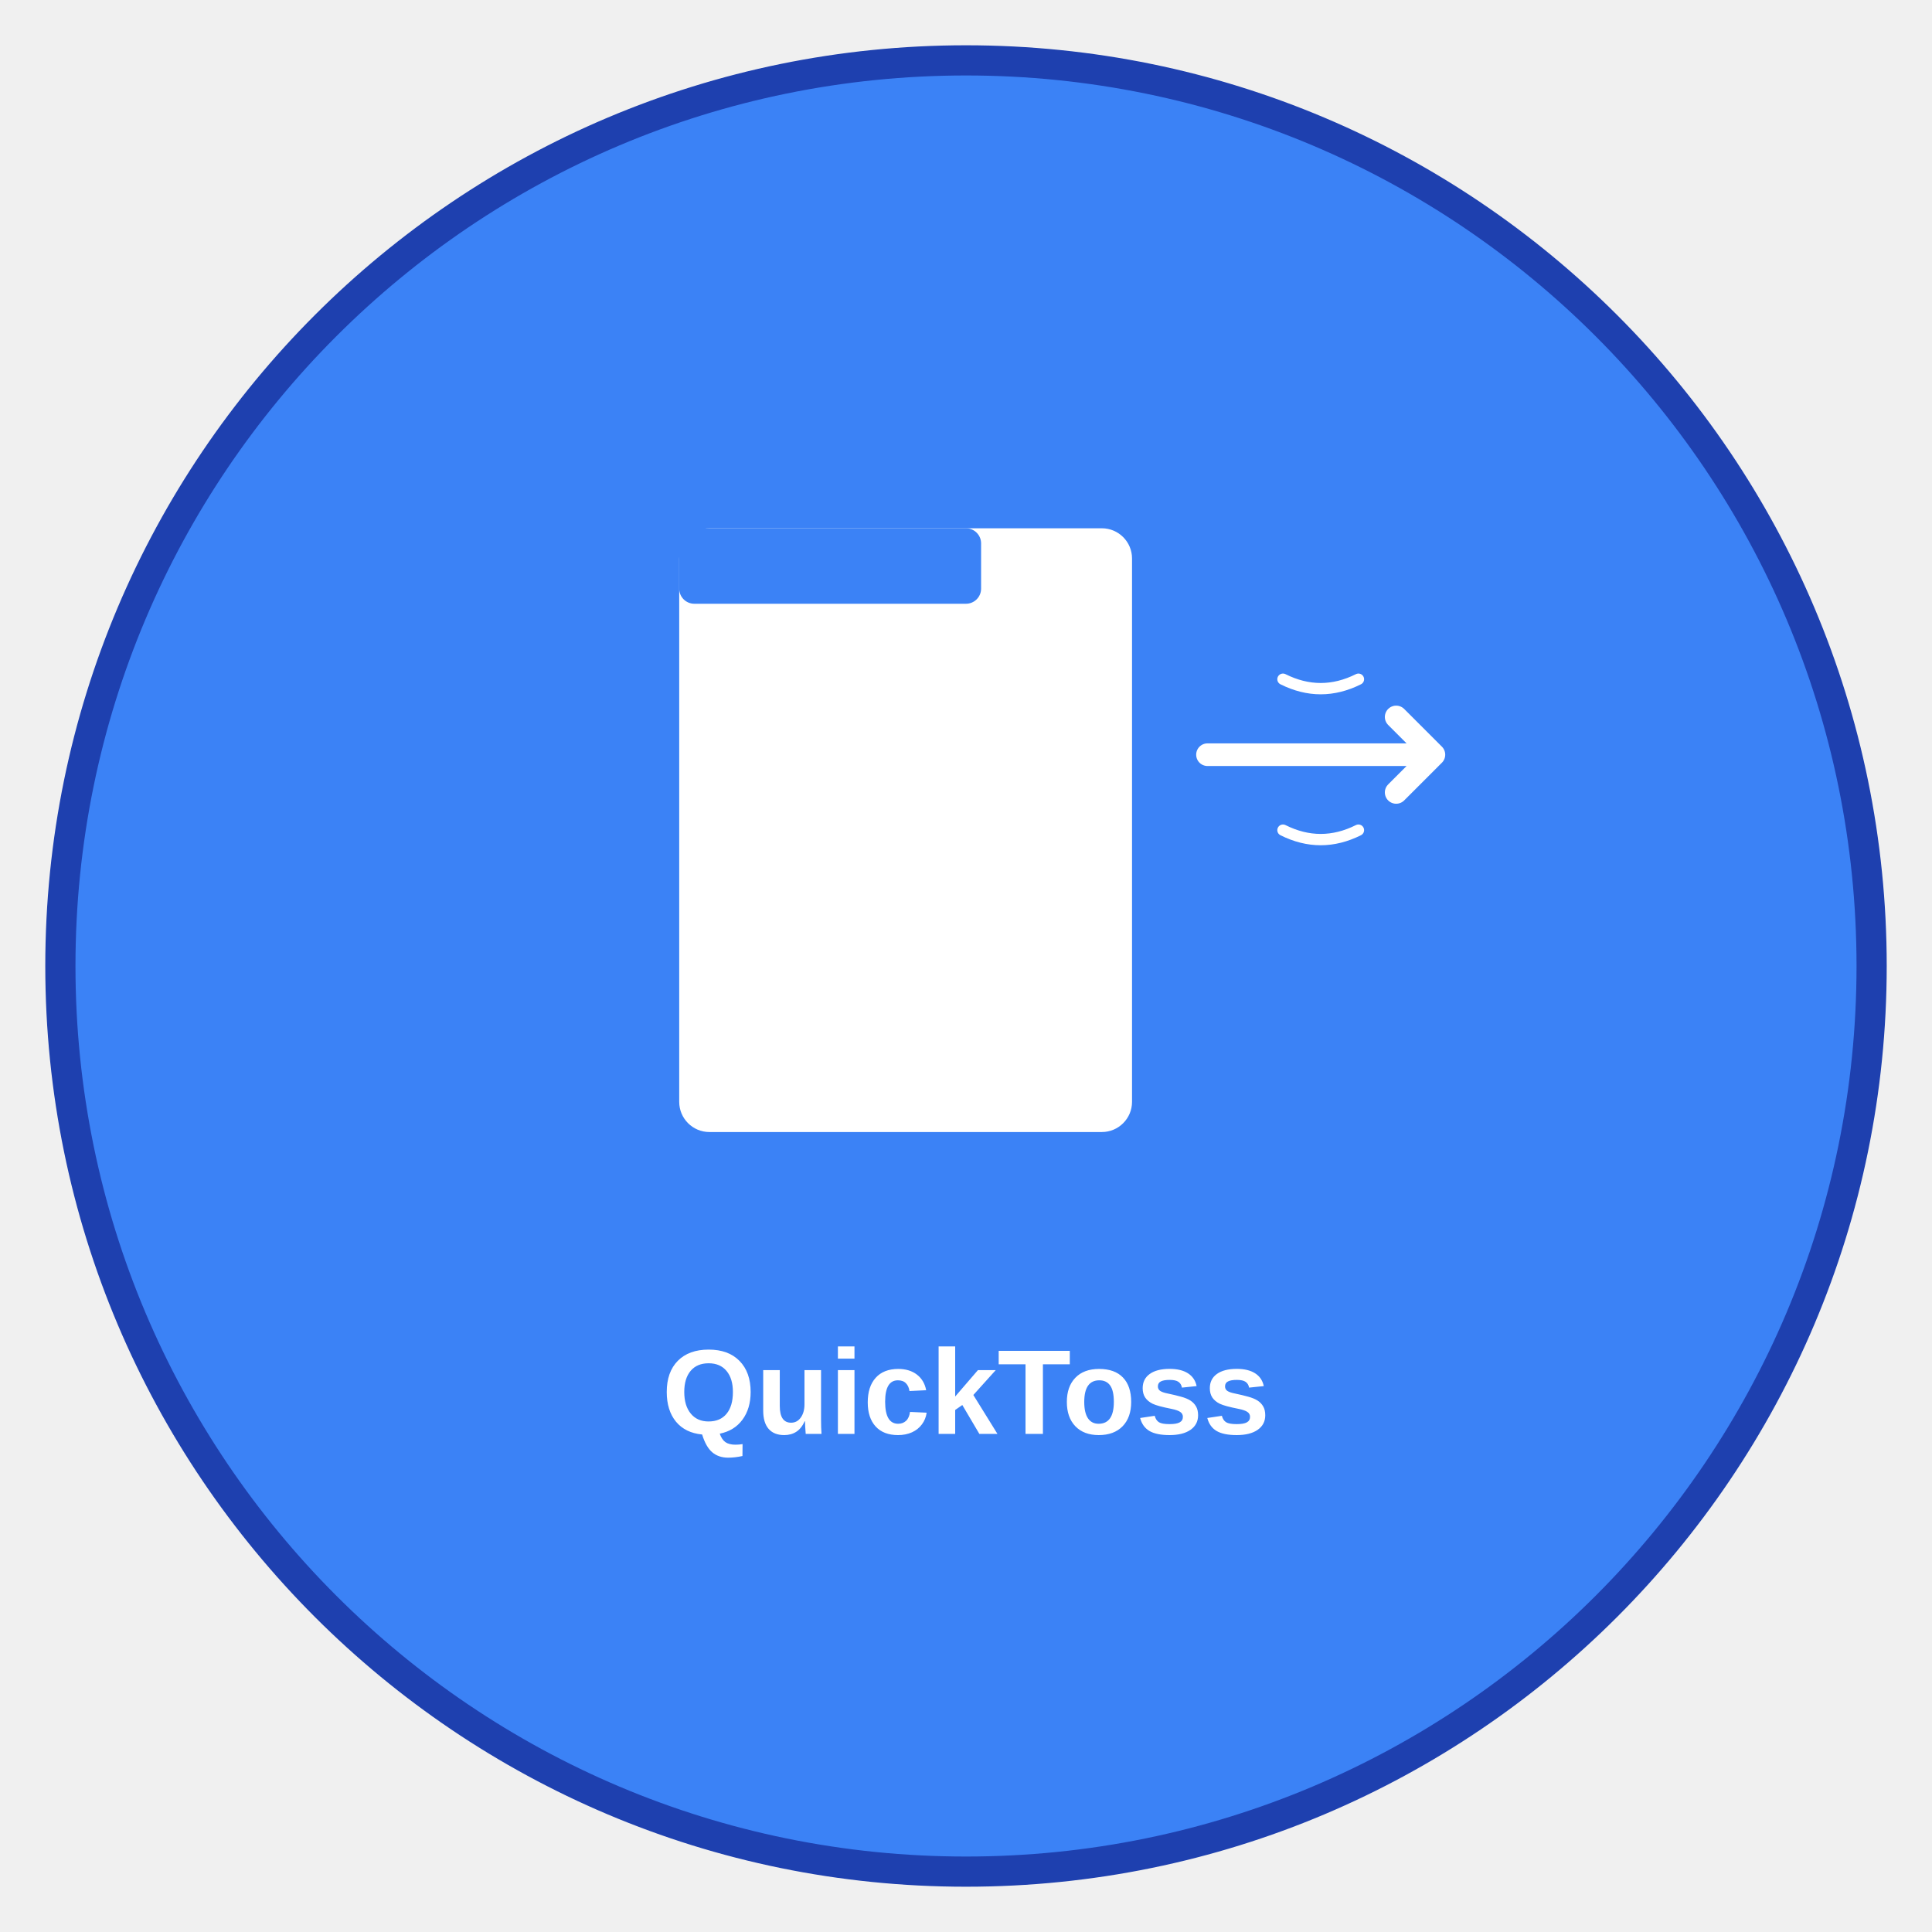
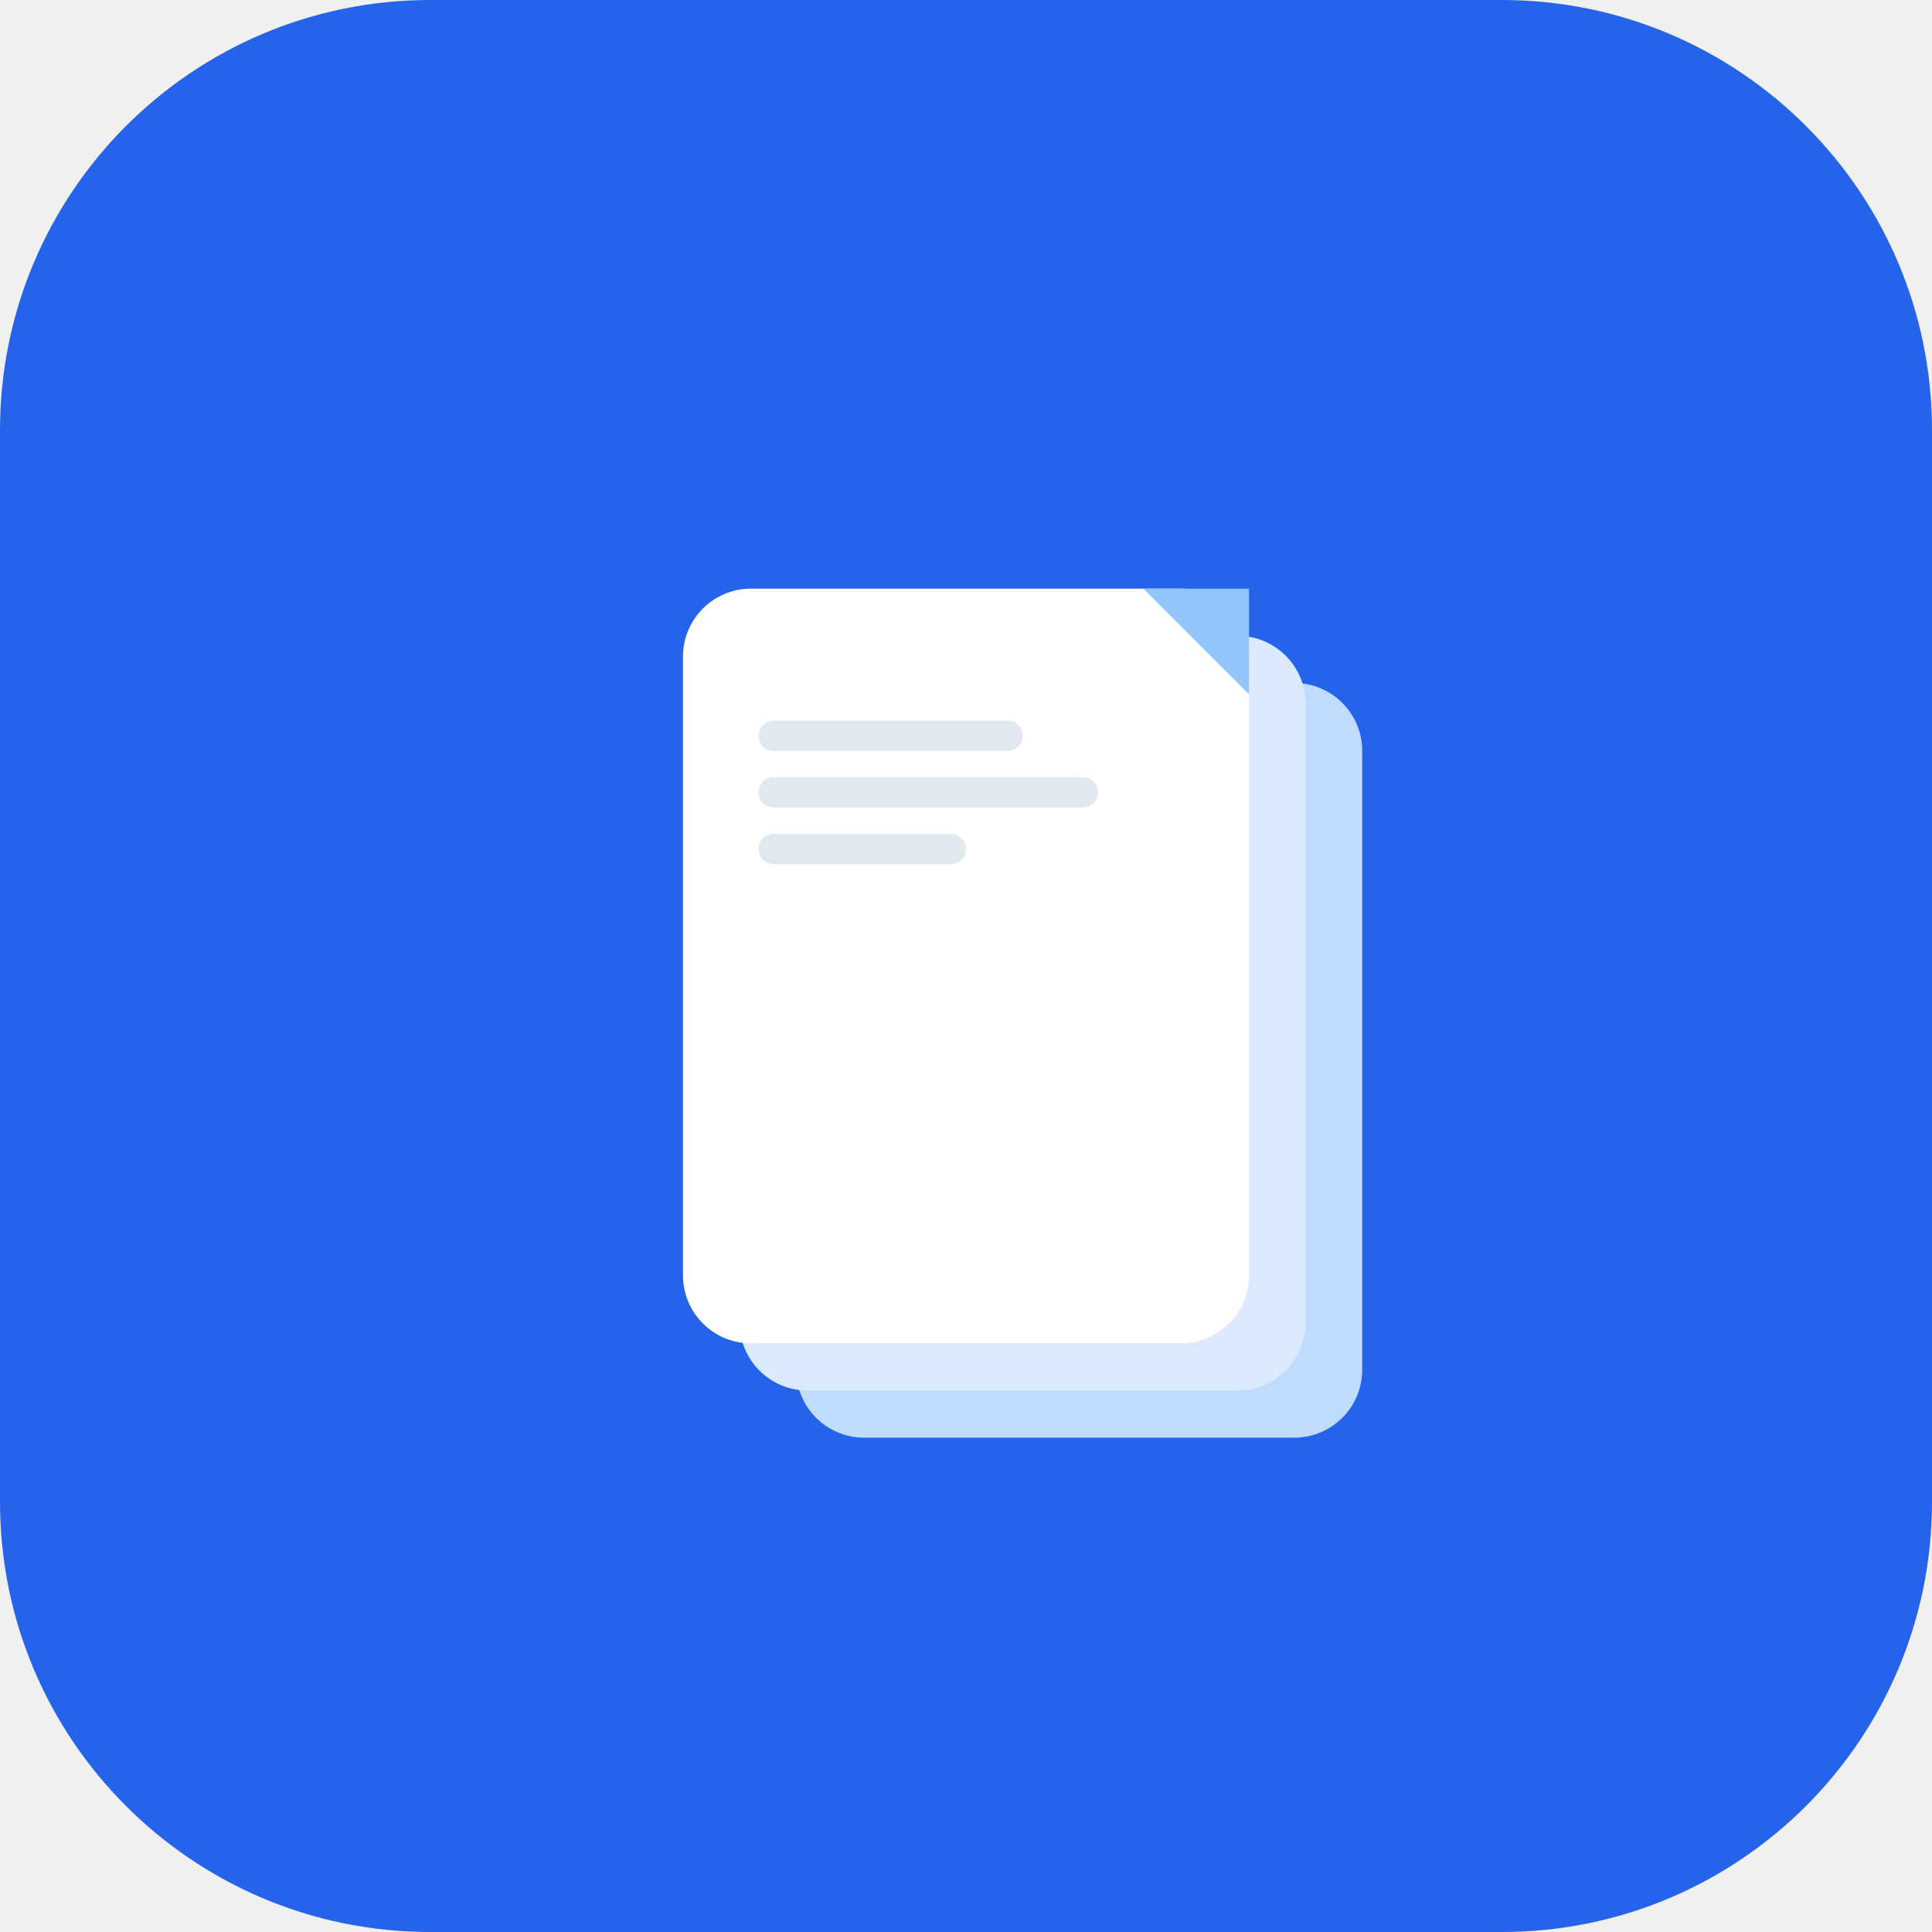
- <svg xmlns="http://www.w3.org/2000/svg" width="512" height="512" viewBox="0 0 512 512">
-   <circle cx="256" cy="256" r="240" fill="#3B82F6" stroke="#1E40AF" stroke-width="8" />
-   <rect x="180" y="140" width="120" height="160" rx="8" fill="white" />
-   <rect x="180" y="140" width="80" height="20" rx="4" fill="#3B82F6" />
-   <path d="M320 200 L380 200 L370 190 M370 190 L380 200 L370 210" stroke="white" stroke-width="6" fill="none" stroke-linecap="round" stroke-linejoin="round" />
-   <path d="M340 180 Q350 185 360 180" stroke="white" stroke-width="3" fill="none" stroke-linecap="round" />
-   <path d="M340 220 Q350 225 360 220" stroke="white" stroke-width="3" fill="none" stroke-linecap="round" />
-   <text x="256" y="380" font-family="Arial, sans-serif" font-size="32" font-weight="bold" text-anchor="middle" fill="white">QuickToss</text>
+ <svg xmlns="http://www.w3.org/2000/svg" width="1024" height="1024" viewBox="0 0 1024 1024">
+   <rect x="0" y="0" width="1024" height="1024" rx="228" fill="#2563EB" />
+   <rect x="422" y="362" width="300" height="400" rx="36" fill="#BFDBFE" />
+   <rect x="392" y="337" width="300" height="400" rx="36" fill="#DBEAFE" />
+   <rect x="362" y="312" width="300" height="400" rx="36" fill="#FFFFFF" />
+   <path d="M 606 312 L 662 312 L 662 368 Z" fill="#93C5FD" />
+   <rect x="402" y="382" width="140" height="16" rx="8" fill="#E2E8F0" />
+   <rect x="402" y="412" width="180" height="16" rx="8" fill="#E2E8F0" />
+   <rect x="402" y="442" width="110" height="16" rx="8" fill="#E2E8F0" />
</svg>
